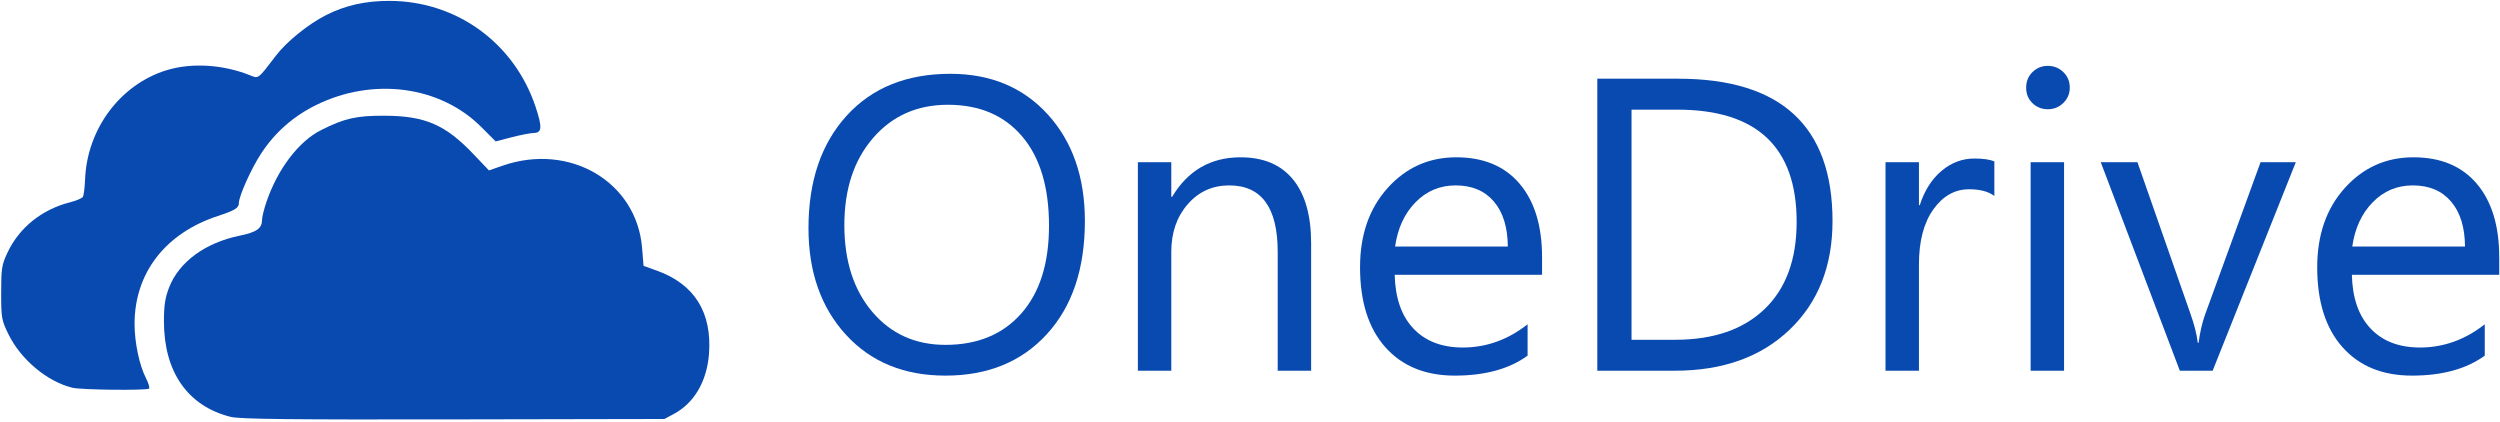
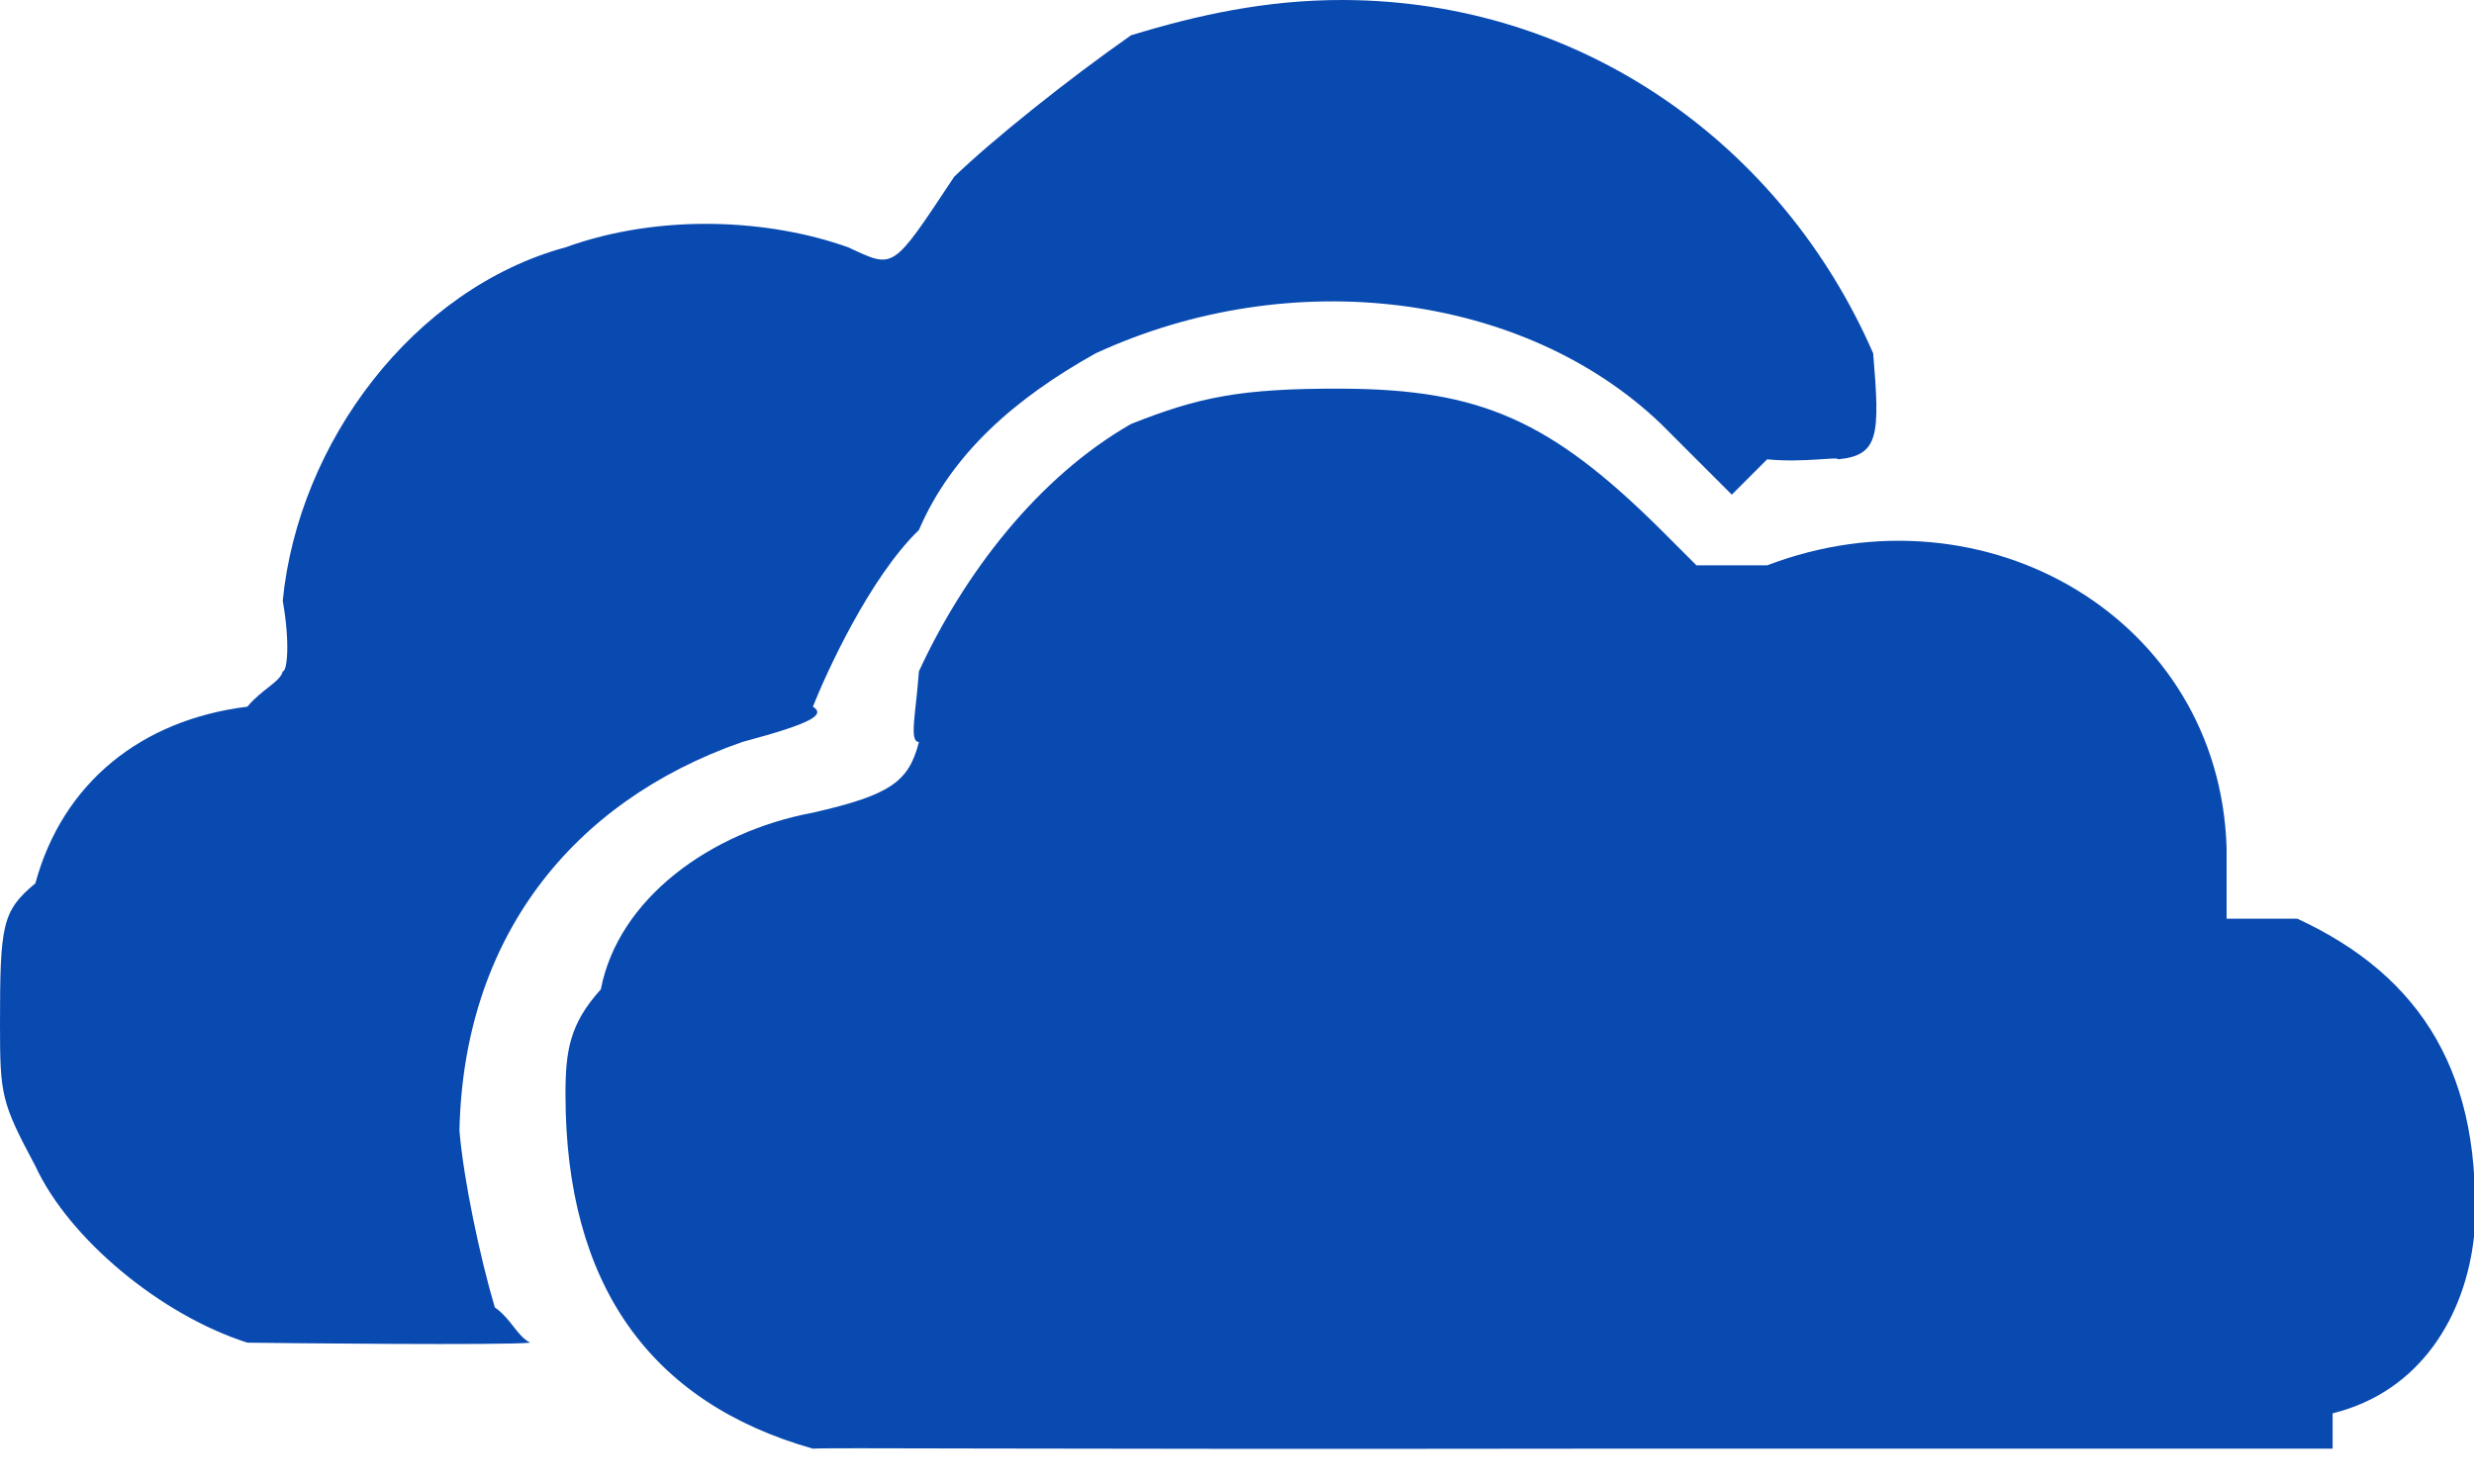
- <svg xmlns="http://www.w3.org/2000/svg" width="166px" height="28px" viewBox="0 0 166 28" version="1.1">
+ <svg xmlns="http://www.w3.org/2000/svg" width="70px" height="42px" viewBox="0 0 70 42" version="1.1">
  <defs />
-   <g id="Apps-Logos" stroke="none" stroke-width="1" fill="none" fill-rule="evenodd">
-     <g id="onedrive-blue" fill="#094AB1">
-       <path d="M15.322,27.682 C12.476,26.972 10.891,24.712 10.886,21.359 C10.884,20.287 10.962,19.773 11.23,19.084 C11.886,17.394 13.625,16.119 15.912,15.649 C17.05,15.416 17.401,15.165 17.401,14.584 C17.401,14.402 17.536,13.86 17.702,13.379 C18.454,11.195 19.846,9.374 21.335,8.63 C22.892,7.85 23.678,7.674 25.562,7.684 C28.238,7.699 29.573,8.279 31.44,10.237 L32.466,11.315 L33.386,10.997 C37.838,9.457 42.276,12.078 42.634,16.457 L42.732,17.654 L43.609,17.968 C46.112,18.864 47.289,20.746 47.076,23.513 C46.936,25.322 46.09,26.766 44.748,27.483 L44.118,27.821 L30.105,27.848 C19.337,27.868 15.914,27.83 15.322,27.682 L15.322,27.682 Z" id="path4256" />
-       <path d="M4.817,25.748 C3.156,25.354 1.396,23.888 0.57,22.212 C0.102,21.261 0.077,21.121 0.077,19.438 C0.077,17.838 0.117,17.582 0.49,16.787 C1.275,15.112 2.781,13.902 4.67,13.427 C5.069,13.326 5.443,13.166 5.502,13.071 C5.562,12.976 5.627,12.456 5.649,11.916 C5.78,8.565 7.981,5.613 11.054,4.664 C12.714,4.152 14.8,4.278 16.606,5 C17.178,5.229 17.114,5.278 18.325,3.691 C19.041,2.753 20.488,1.587 21.672,0.992 C22.951,0.351 24.28,0.055 25.87,0.059 C30.314,0.07 34.144,2.847 35.56,7.085 C36.012,8.439 35.99,8.818 35.456,8.829 C35.223,8.834 34.556,8.962 33.973,9.114 L32.913,9.39 L31.947,8.424 C29.221,5.701 24.772,5.112 20.99,6.974 C19.479,7.718 18.265,8.787 17.348,10.179 C16.694,11.171 15.861,13.022 15.861,13.482 C15.861,13.808 15.597,13.971 14.468,14.341 C10.974,15.486 8.934,18.13 8.935,21.513 C8.936,22.744 9.253,24.251 9.694,25.114 C9.86,25.439 9.953,25.749 9.9,25.802 C9.765,25.937 5.418,25.891 4.817,25.748 L4.817,25.748 Z" id="path4248" />
-       <g id="text3027" transform="translate(53.58813, 4.307692)">
-         <path d="M9.19,20.633 C6.438,20.633 4.235,19.727 2.579,17.915 C0.923,16.103 0.095,13.746 0.095,10.843 C0.095,7.724 0.939,5.236 2.626,3.379 C4.313,1.522 6.61,0.593 9.515,0.593 C12.195,0.593 14.354,1.495 15.991,3.298 C17.629,5.101 18.448,7.458 18.448,10.37 C18.448,13.534 17.609,16.035 15.93,17.874 C14.252,19.713 12.005,20.633 9.19,20.633 L9.19,20.633 Z M9.353,2.649 C7.314,2.649 5.658,3.383 4.386,4.853 C3.113,6.322 2.477,8.251 2.477,10.64 C2.477,13.029 3.098,14.951 4.338,16.407 C5.579,17.863 7.196,18.591 9.19,18.591 C11.32,18.591 12.998,17.897 14.225,16.508 C15.452,15.12 16.066,13.178 16.066,10.681 C16.066,8.121 15.47,6.142 14.279,4.745 C13.088,3.347 11.446,2.649 9.353,2.649 L9.353,2.649 Z" id="path3010" />
-         <path d="M33.471,20.308 L31.251,20.308 L31.251,12.411 C31.251,9.473 30.177,8.003 28.03,8.003 C26.92,8.003 26.002,8.42 25.276,9.254 C24.549,10.088 24.186,11.14 24.186,12.411 L24.186,20.308 L21.967,20.308 L21.967,6.462 L24.186,6.462 L24.186,8.761 L24.24,8.761 C25.287,7.012 26.803,6.137 28.788,6.137 C30.304,6.137 31.463,6.626 32.266,7.604 C33.069,8.583 33.471,9.996 33.471,11.843 L33.471,20.308 Z" id="path3012" />
-         <path d="M48.805,13.939 L39.02,13.939 C39.056,15.481 39.471,16.671 40.265,17.509 C41.059,18.347 42.151,18.767 43.54,18.767 C45.101,18.767 46.536,18.253 47.844,17.225 L47.844,19.307 C46.626,20.191 45.015,20.633 43.012,20.633 C41.054,20.633 39.516,20.004 38.397,18.746 C37.278,17.489 36.719,15.72 36.719,13.439 C36.719,11.285 37.33,9.529 38.553,8.172 C39.775,6.816 41.293,6.137 43.107,6.137 C44.92,6.137 46.324,6.723 47.316,7.895 C48.309,9.067 48.805,10.694 48.805,12.776 L48.805,13.939 Z M46.531,12.06 C46.522,10.78 46.213,9.784 45.604,9.072 C44.995,8.359 44.149,8.003 43.066,8.003 C42.02,8.003 41.131,8.377 40.4,9.126 C39.669,9.874 39.218,10.852 39.047,12.06 L46.531,12.06 Z" id="path3014" />
-         <path d="M52.473,20.308 L52.473,0.918 L57.832,0.918 C64.671,0.918 68.091,4.069 68.091,10.37 C68.091,13.362 67.141,15.767 65.242,17.583 C63.343,19.4 60.801,20.308 57.616,20.308 L52.473,20.308 Z M54.746,2.973 L54.746,18.253 L57.643,18.253 C60.187,18.253 62.168,17.572 63.584,16.211 C65.001,14.85 65.709,12.921 65.709,10.424 C65.709,5.457 63.065,2.973 57.778,2.973 L54.746,2.973 Z" id="path3016" />
-         <path d="M78.837,8.706 C78.449,8.409 77.89,8.26 77.159,8.26 C76.212,8.26 75.42,8.706 74.784,9.599 C74.148,10.491 73.83,11.708 73.83,13.25 L73.83,20.308 L71.61,20.308 L71.61,6.462 L73.83,6.462 L73.83,9.315 L73.884,9.315 C74.199,8.341 74.682,7.582 75.332,7.037 C75.981,6.491 76.708,6.218 77.511,6.218 C78.088,6.218 78.53,6.282 78.837,6.408 L78.837,8.706 Z" id="path3018" />
-         <path d="M82.383,2.946 C81.986,2.946 81.648,2.811 81.368,2.541 C81.088,2.27 80.948,1.928 80.948,1.513 C80.948,1.098 81.088,0.753 81.368,0.479 C81.648,0.204 81.986,0.066 82.383,0.066 C82.789,0.066 83.134,0.204 83.418,0.479 C83.703,0.753 83.845,1.098 83.845,1.513 C83.845,1.91 83.703,2.248 83.418,2.527 C83.134,2.807 82.789,2.946 82.383,2.946 L82.383,2.946 Z M83.466,20.308 L81.246,20.308 L81.246,6.462 L83.466,6.462 L83.466,20.308 Z" id="path3020" />
-         <path d="M98.854,6.462 L93.332,20.308 L91.153,20.308 L85.902,6.462 L88.338,6.462 L91.857,16.522 C92.119,17.261 92.281,17.906 92.344,18.456 L92.398,18.456 C92.489,17.761 92.633,17.135 92.831,16.576 L96.513,6.462 L98.854,6.462 Z" id="path3022" />
-         <path d="M112.361,13.939 L102.576,13.939 C102.612,15.481 103.027,16.671 103.821,17.509 C104.615,18.347 105.707,18.767 107.097,18.767 C108.657,18.767 110.092,18.253 111.4,17.225 L111.4,19.307 C110.182,20.191 108.572,20.633 106.569,20.633 C104.611,20.633 103.072,20.004 101.954,18.746 C100.835,17.489 100.275,15.72 100.275,13.439 C100.275,11.285 100.887,9.529 102.109,8.172 C103.332,6.816 104.85,6.137 106.663,6.137 C108.477,6.137 109.88,6.723 110.873,7.895 C111.865,9.067 112.361,10.694 112.361,12.776 L112.361,13.939 Z M110.088,12.06 C110.079,10.78 109.77,9.784 109.16,9.072 C108.551,8.359 107.706,8.003 106.623,8.003 C105.576,8.003 104.687,8.377 103.957,9.126 C103.226,9.874 102.775,10.852 102.603,12.06 L110.088,12.06 Z" id="path3024" />
+   <g id="Page-34" stroke="none" stroke-width="1" fill="none" fill-rule="evenodd">
+     <g id="Index" transform="translate(-986, -417)" fill="#094AB1">
+       <g id="one-drive" transform="translate(986, 417)">
+         <path d="M23,41 C18.371,39.69 16.008,36.328 16,31 C15.998,29.746 16.113,28.982 17,28 C17.492,25.443 20.084,23.546 23,23 C25.192,22.5 25.714,22.127 26,21 C25.714,20.993 25.916,20.187 26,19 C27.285,16.223 29.361,13.514 32,12 C33.902,11.247 35.075,10.986 38,11 C41.874,11.022 43.864,11.884 47,15 L48,16 L50,16 C56.189,13.638 62.807,17.536 63,24 L63,26 L65,26 C68.527,27.63 70.281,30.43 70,35 C69.755,37.236 68.493,39.384 66,40 L66,41 L45,41 C28.601,41.023 23.497,40.966 23,41 L23,41 L23,41 Z M7,38 C4.558,37.222 1.952,35.065 1,33 C0.037,31.199 0,30.993 0,29 C0,26.163 0.059,25.785 1,25 C1.774,22.151 4.003,20.37 7,20 C7.389,19.523 7.944,19.288 8,19 C8.119,19.007 8.217,18.243 8,17 C8.443,12.517 11.701,8.172 16,7 C18.707,6.023 21.795,6.209 24,7 C25.316,7.607 25.22,7.68 27,5 C28.073,3.965 30.215,2.248 32,1 C33.861,0.429 35.829,-0.006 38,0 C44.761,0.016 50.431,4.102 53,10 C53.197,12.331 53.164,12.89 52,13 C52.029,12.913 51.041,13.102 50,13 L49,14 L47,12 C43.143,8.302 36.558,7.436 31,10 C28.722,11.271 26.925,12.843 26,15 C24.6,16.352 23.366,19.076 23,20 C23.366,20.232 22.975,20.472 21,21 C16.131,22.701 13.112,26.592 13,32 C13.114,33.382 13.584,35.6 14,37 C14.483,37.348 14.62,37.803 15,38 C14.342,38.08 7.907,38.013 7,38 L7,38 L7,38 Z" id="path4256" />
      </g>
    </g>
  </g>
</svg>
